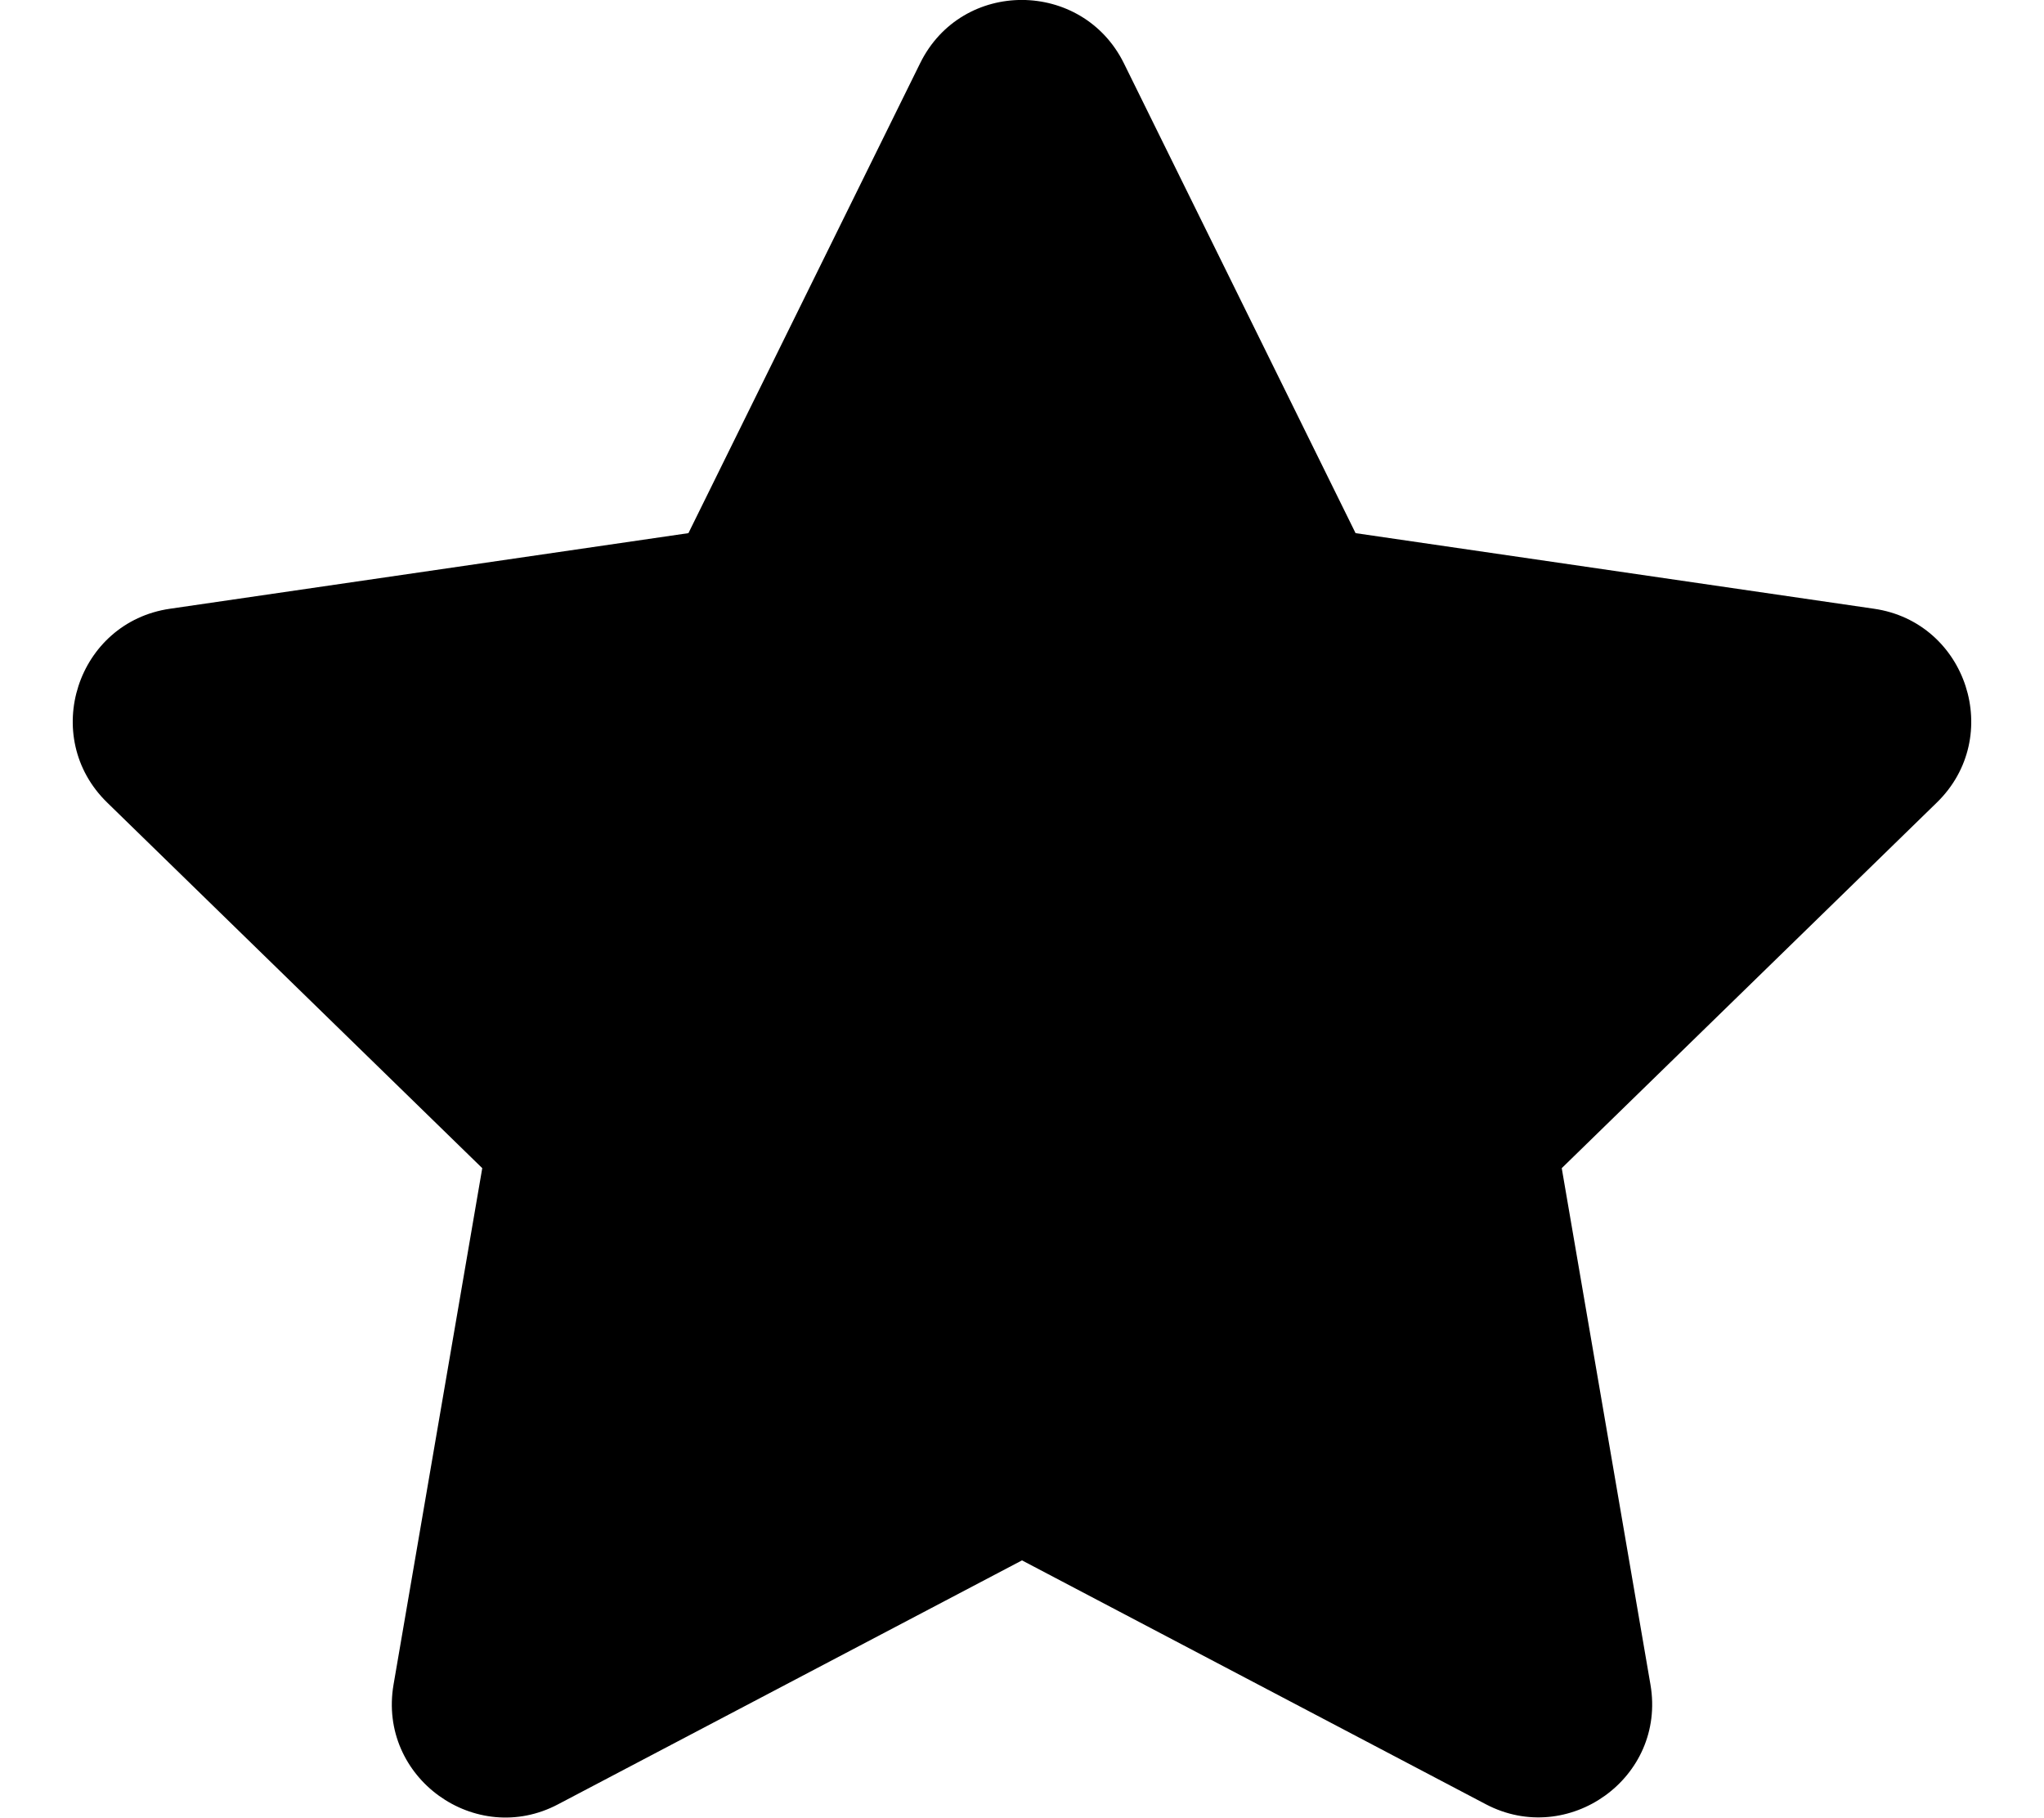
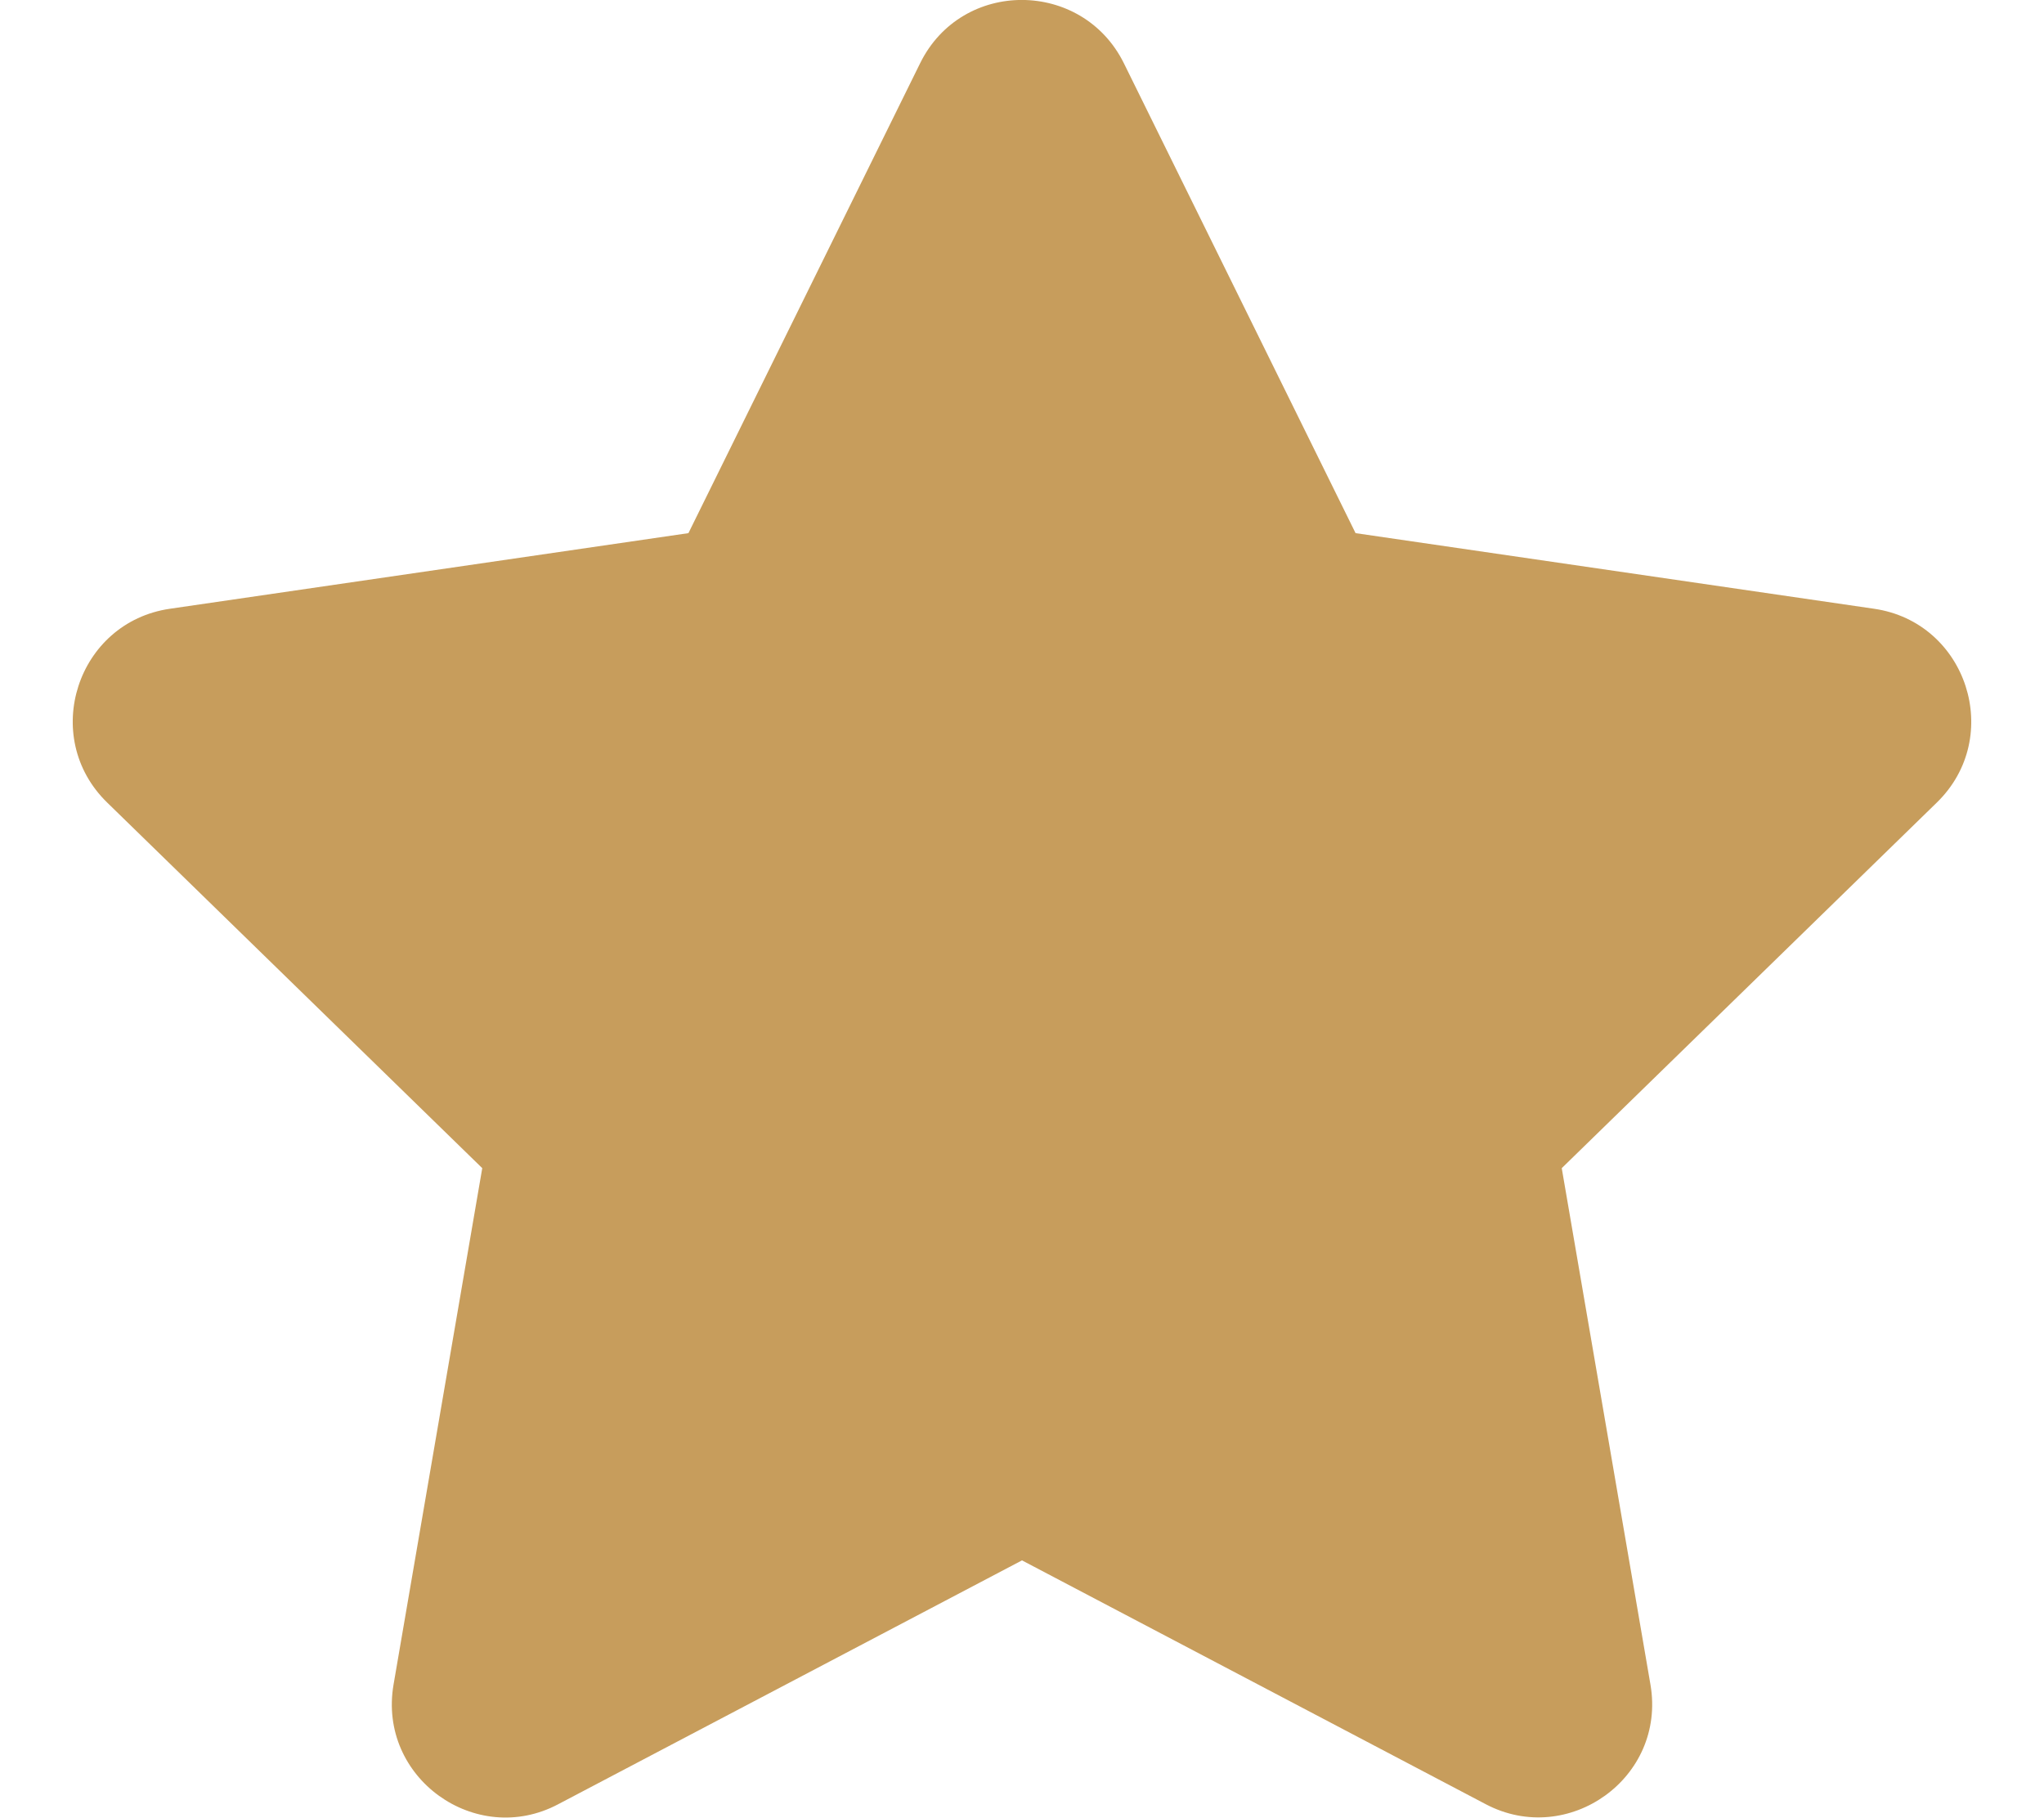
<svg xmlns="http://www.w3.org/2000/svg" aria-hidden="true" focusable="false" data-prefix="fas" data-icon="star" class="svg-inline--fa fa-star fa-w-18" role="img" viewBox="0 0 576 512">
-   <path fill="currentColor" d="M259.3 17.8L194 150.2 47.9 171.5c-26.2 3.8-36.7 36.1-17.7 54.6l105.7 103-25 145.5c-4.5 26.3 23.2 46 46.4 33.7L288 439.6l130.7 68.7c23.2 12.2 50.9-7.4 46.4-33.7l-25-145.5 105.7-103c19-18.5 8.5-50.8-17.7-54.6L382 150.2 316.7 17.8c-11.7-23.6-45.6-23.9-57.4 0z" />
+   <path fill="#C79D5C" d="M259.3 17.8L194 150.2 47.9 171.5c-26.2 3.8-36.7 36.1-17.7 54.6l105.7 103-25 145.5c-4.5 26.3 23.2 46 46.4 33.7L288 439.6l130.7 68.7c23.2 12.2 50.9-7.4 46.4-33.7l-25-145.5 105.7-103c19-18.5 8.5-50.8-17.7-54.6L382 150.2 316.7 17.8c-11.7-23.6-45.6-23.9-57.4 0z" />
</svg>
